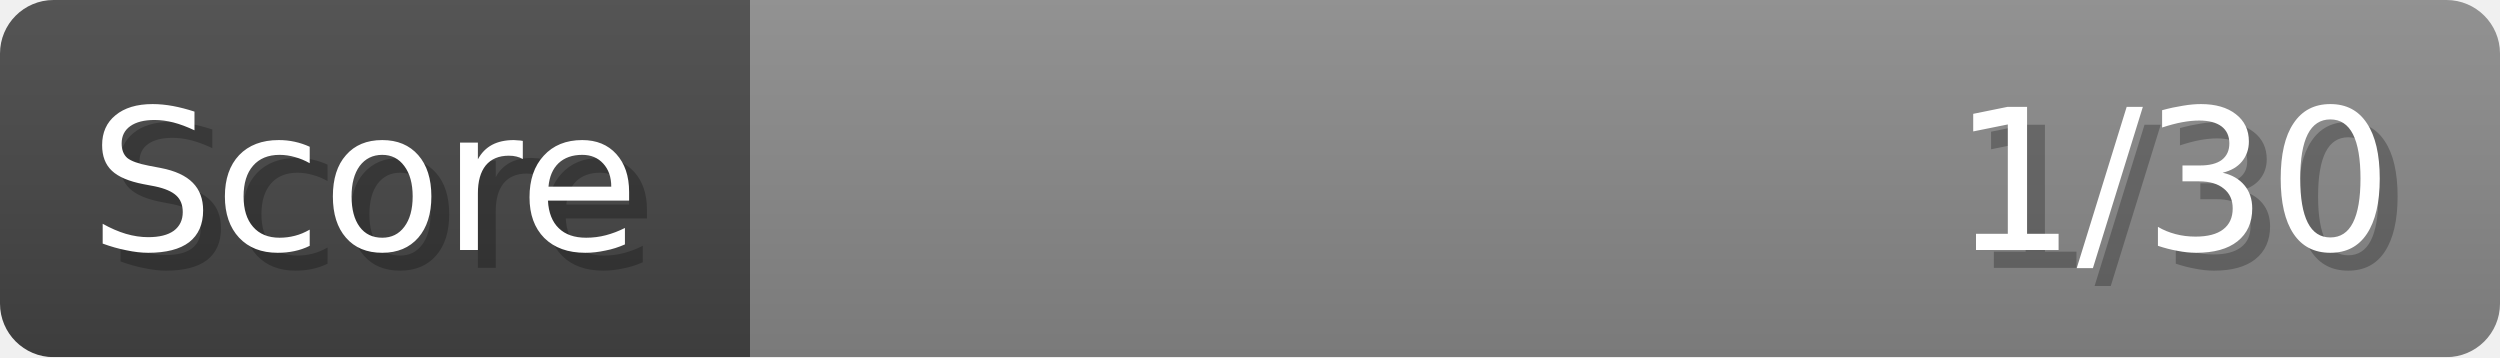
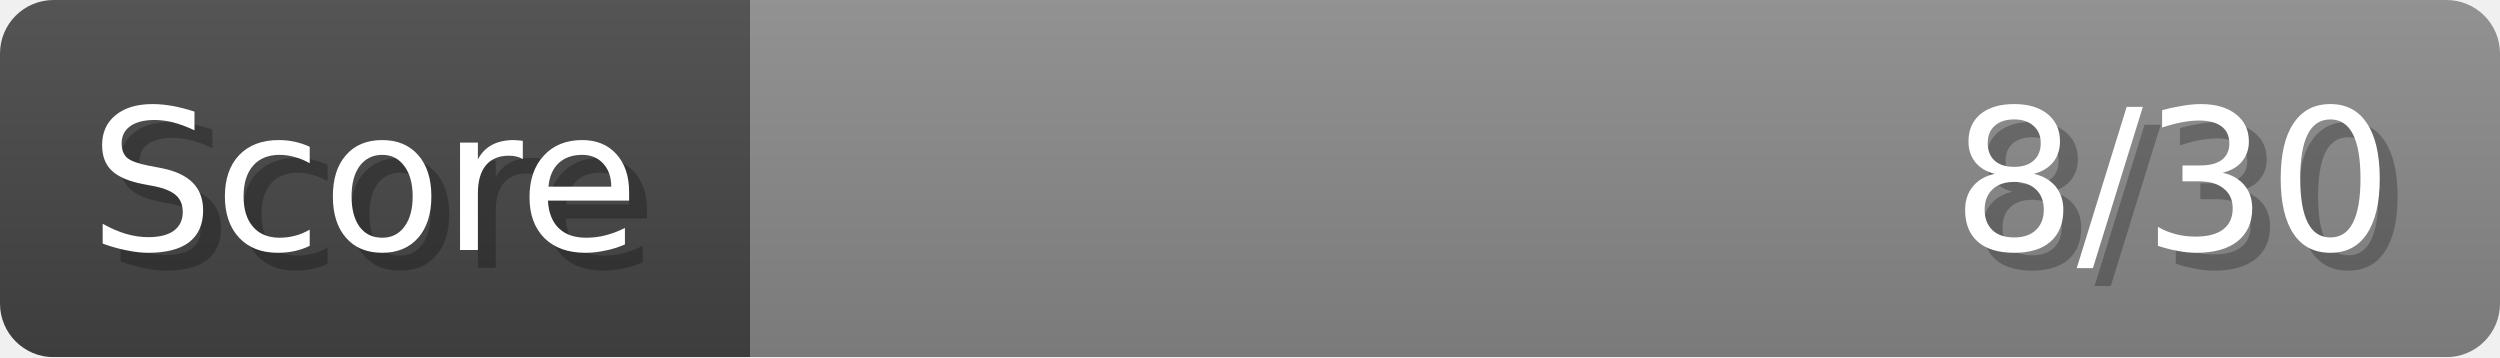
- <svg xmlns="http://www.w3.org/2000/svg" width="140px" height="20px" role="img" aria-label="Score: 1/30">
+ <svg xmlns="http://www.w3.org/2000/svg" width="140px" height="20px" role="img" aria-label="Score: 8/30">
  <linearGradient id="a" x2="0" y2="100%">
    <stop offset="0" stop-opacity=".1" stop-color="#EEE" />
    <stop offset="1" stop-opacity=".1" />
  </linearGradient>
  <mask id="m">
    <rect width="100%" height="100%" rx="3" fill="#FFF" />
  </mask>
  <g mask="url(#m)">
    <rect x="0" y="0" width="42" height="20" fill="#444" />
    <svg x="42" y="0" width="98" height="20">
      <rect width="100%" height="100%" fill="#888888" />
      <rect width="0%" height="100%" fill="#33CC11" transform="">
-         <animate attributeName="width" begin="0.5s" dur="600ms" from="0%" to="3%" repeatCount="1" fill="freeze" calcMode="spline" keyTimes="0; 1" keySplines="0.3, 0.61, 0.355, 1" />
+         <animate attributeName="width" begin="0.5s" dur="600ms" from="0%" to="26%" repeatCount="1" fill="freeze" calcMode="spline" keyTimes="0; 1" keySplines="0.3, 0.61, 0.355, 1" />
      </rect>
    </svg>
    <rect width="140" height="20" fill="url(#a)" />
  </g>
  <g aria-hidden="true" font-size="11" font-family="Verdana, DejaVu Sans, sans-serif" fill="#FFFFFF">
    <text x="6" y="15" fill="#000" opacity="0.25">Score</text>
    <text x="5" y="14">Score</text>
-     <text x="135" y="15" fill="#000" opacity="0.25" text-anchor="end">1/30</text>
-     <text x="134" y="14" text-anchor="end">1/30</text>
+     <text x="135" y="15" fill="#000" opacity="0.25" text-anchor="end">8/30</text>
+     <text x="134" y="14" text-anchor="end">8/30</text>
  </g>
</svg>
